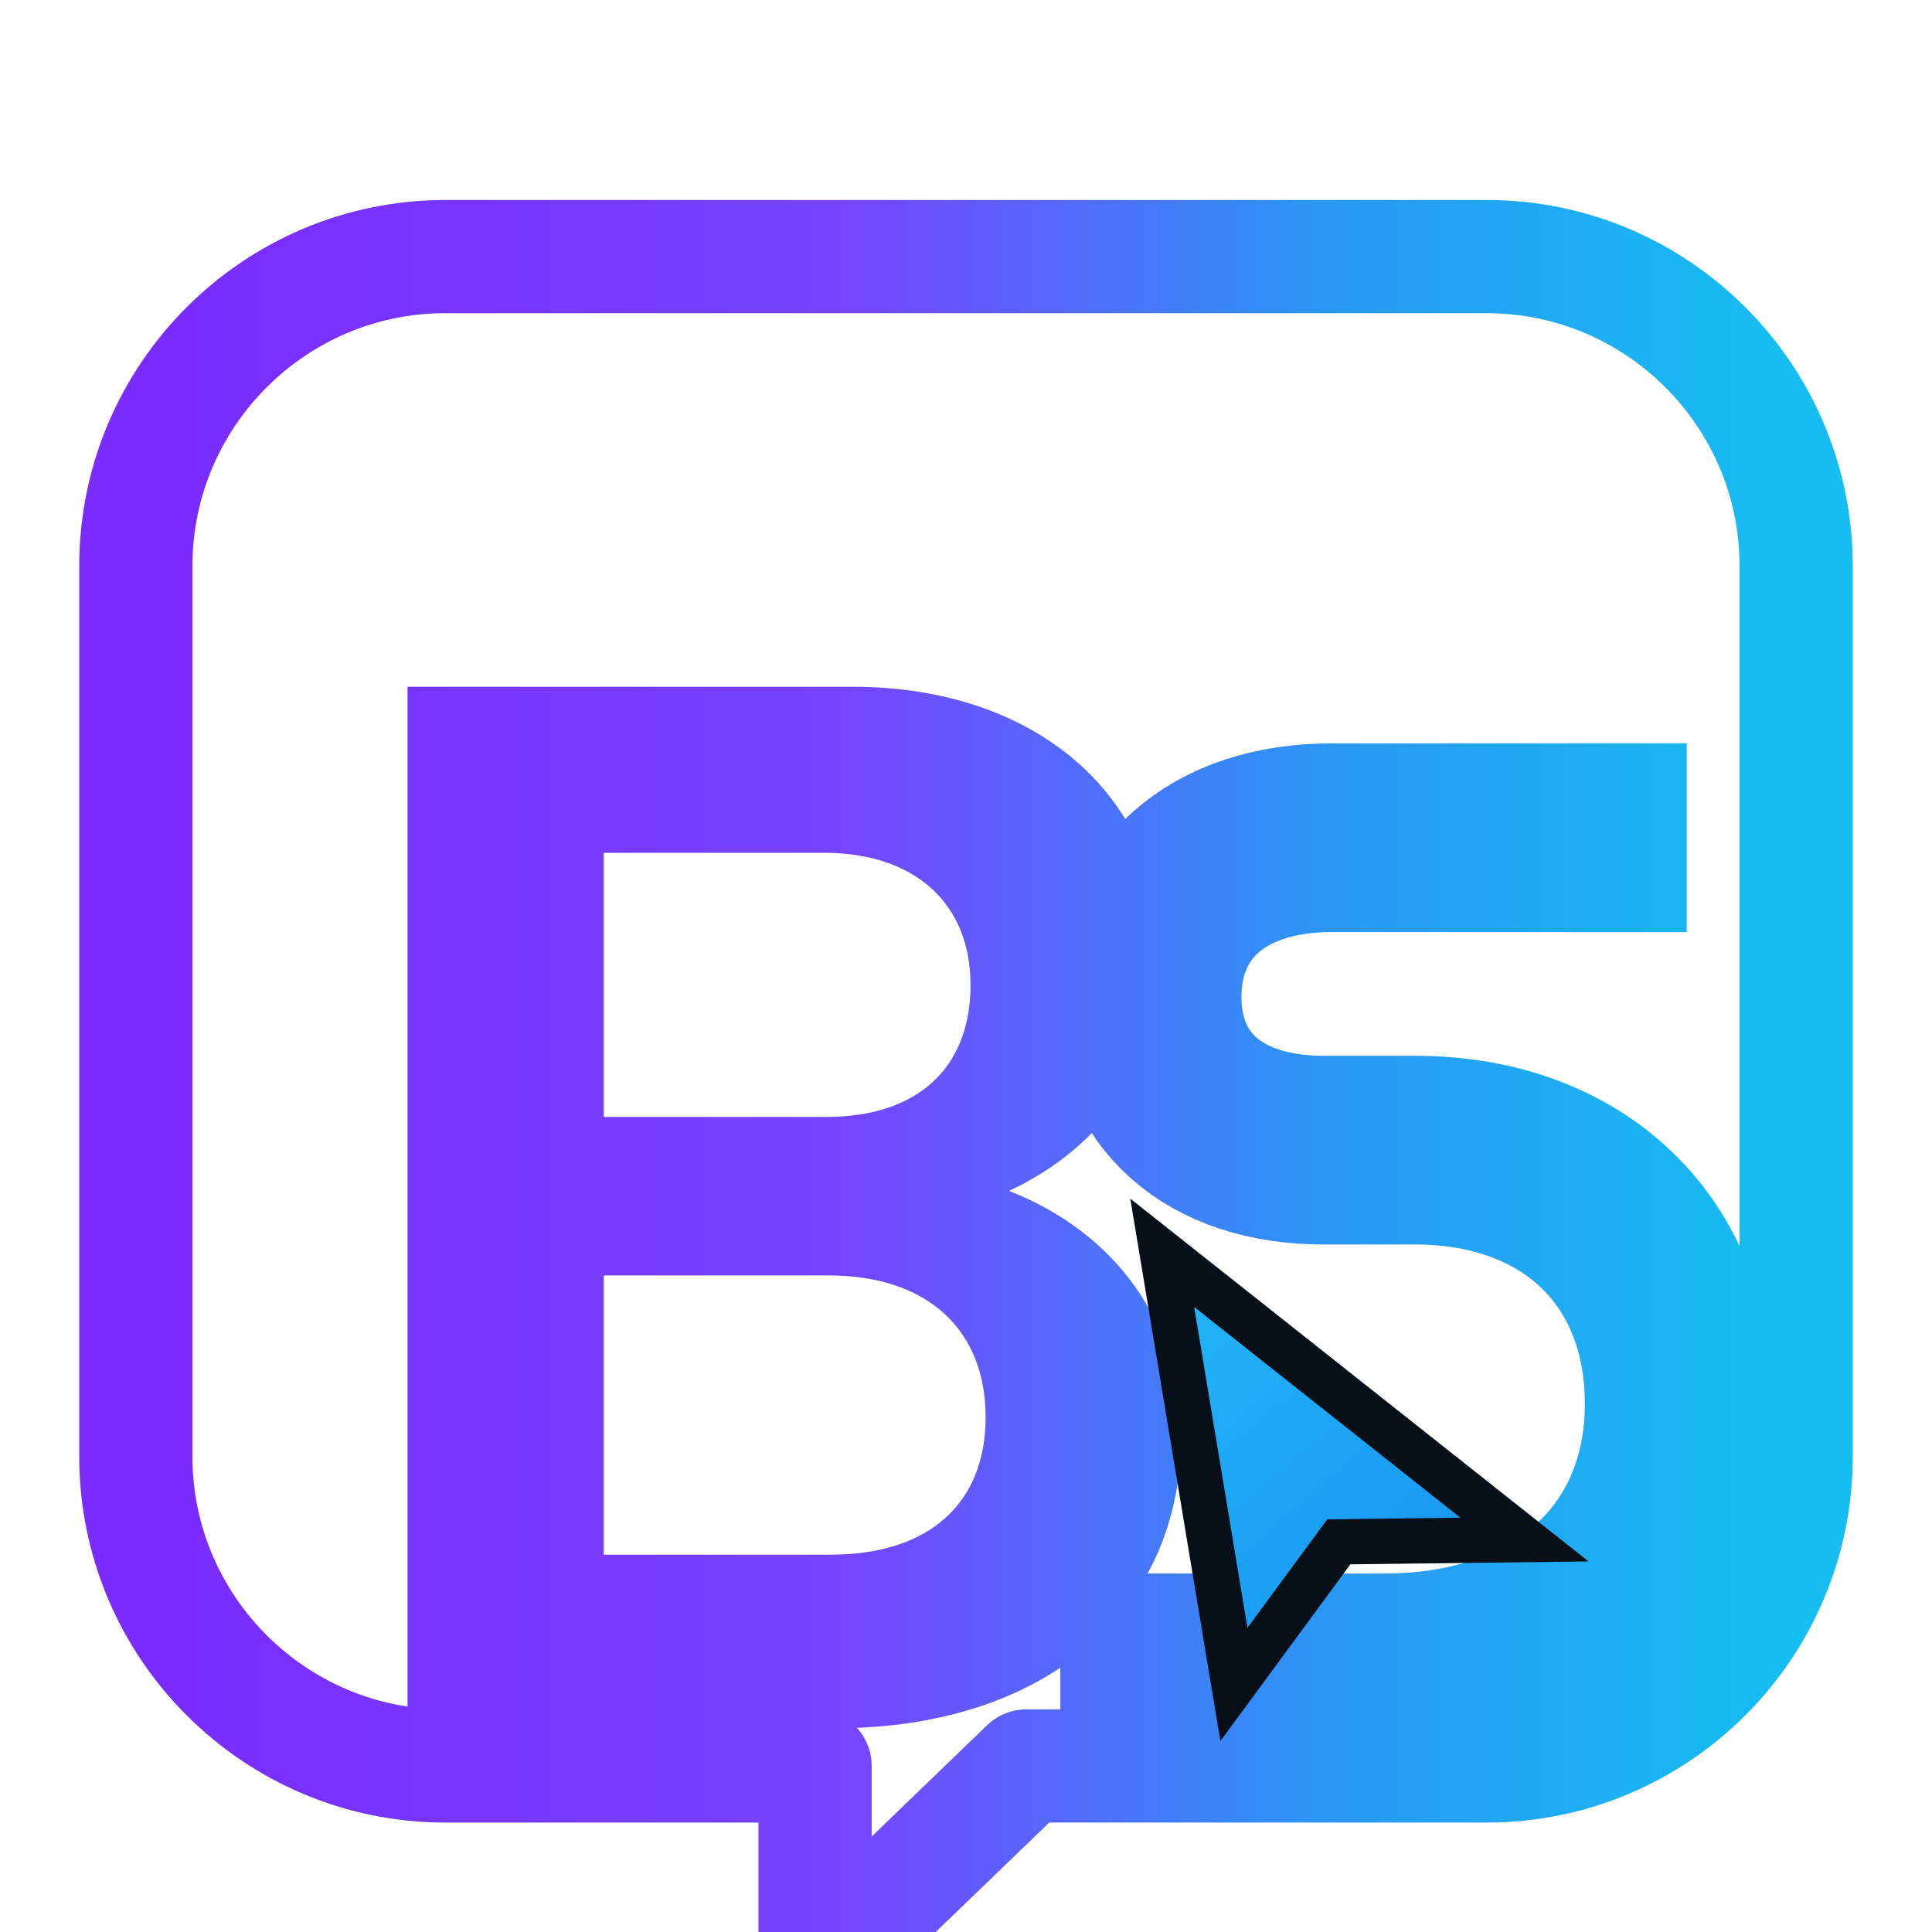
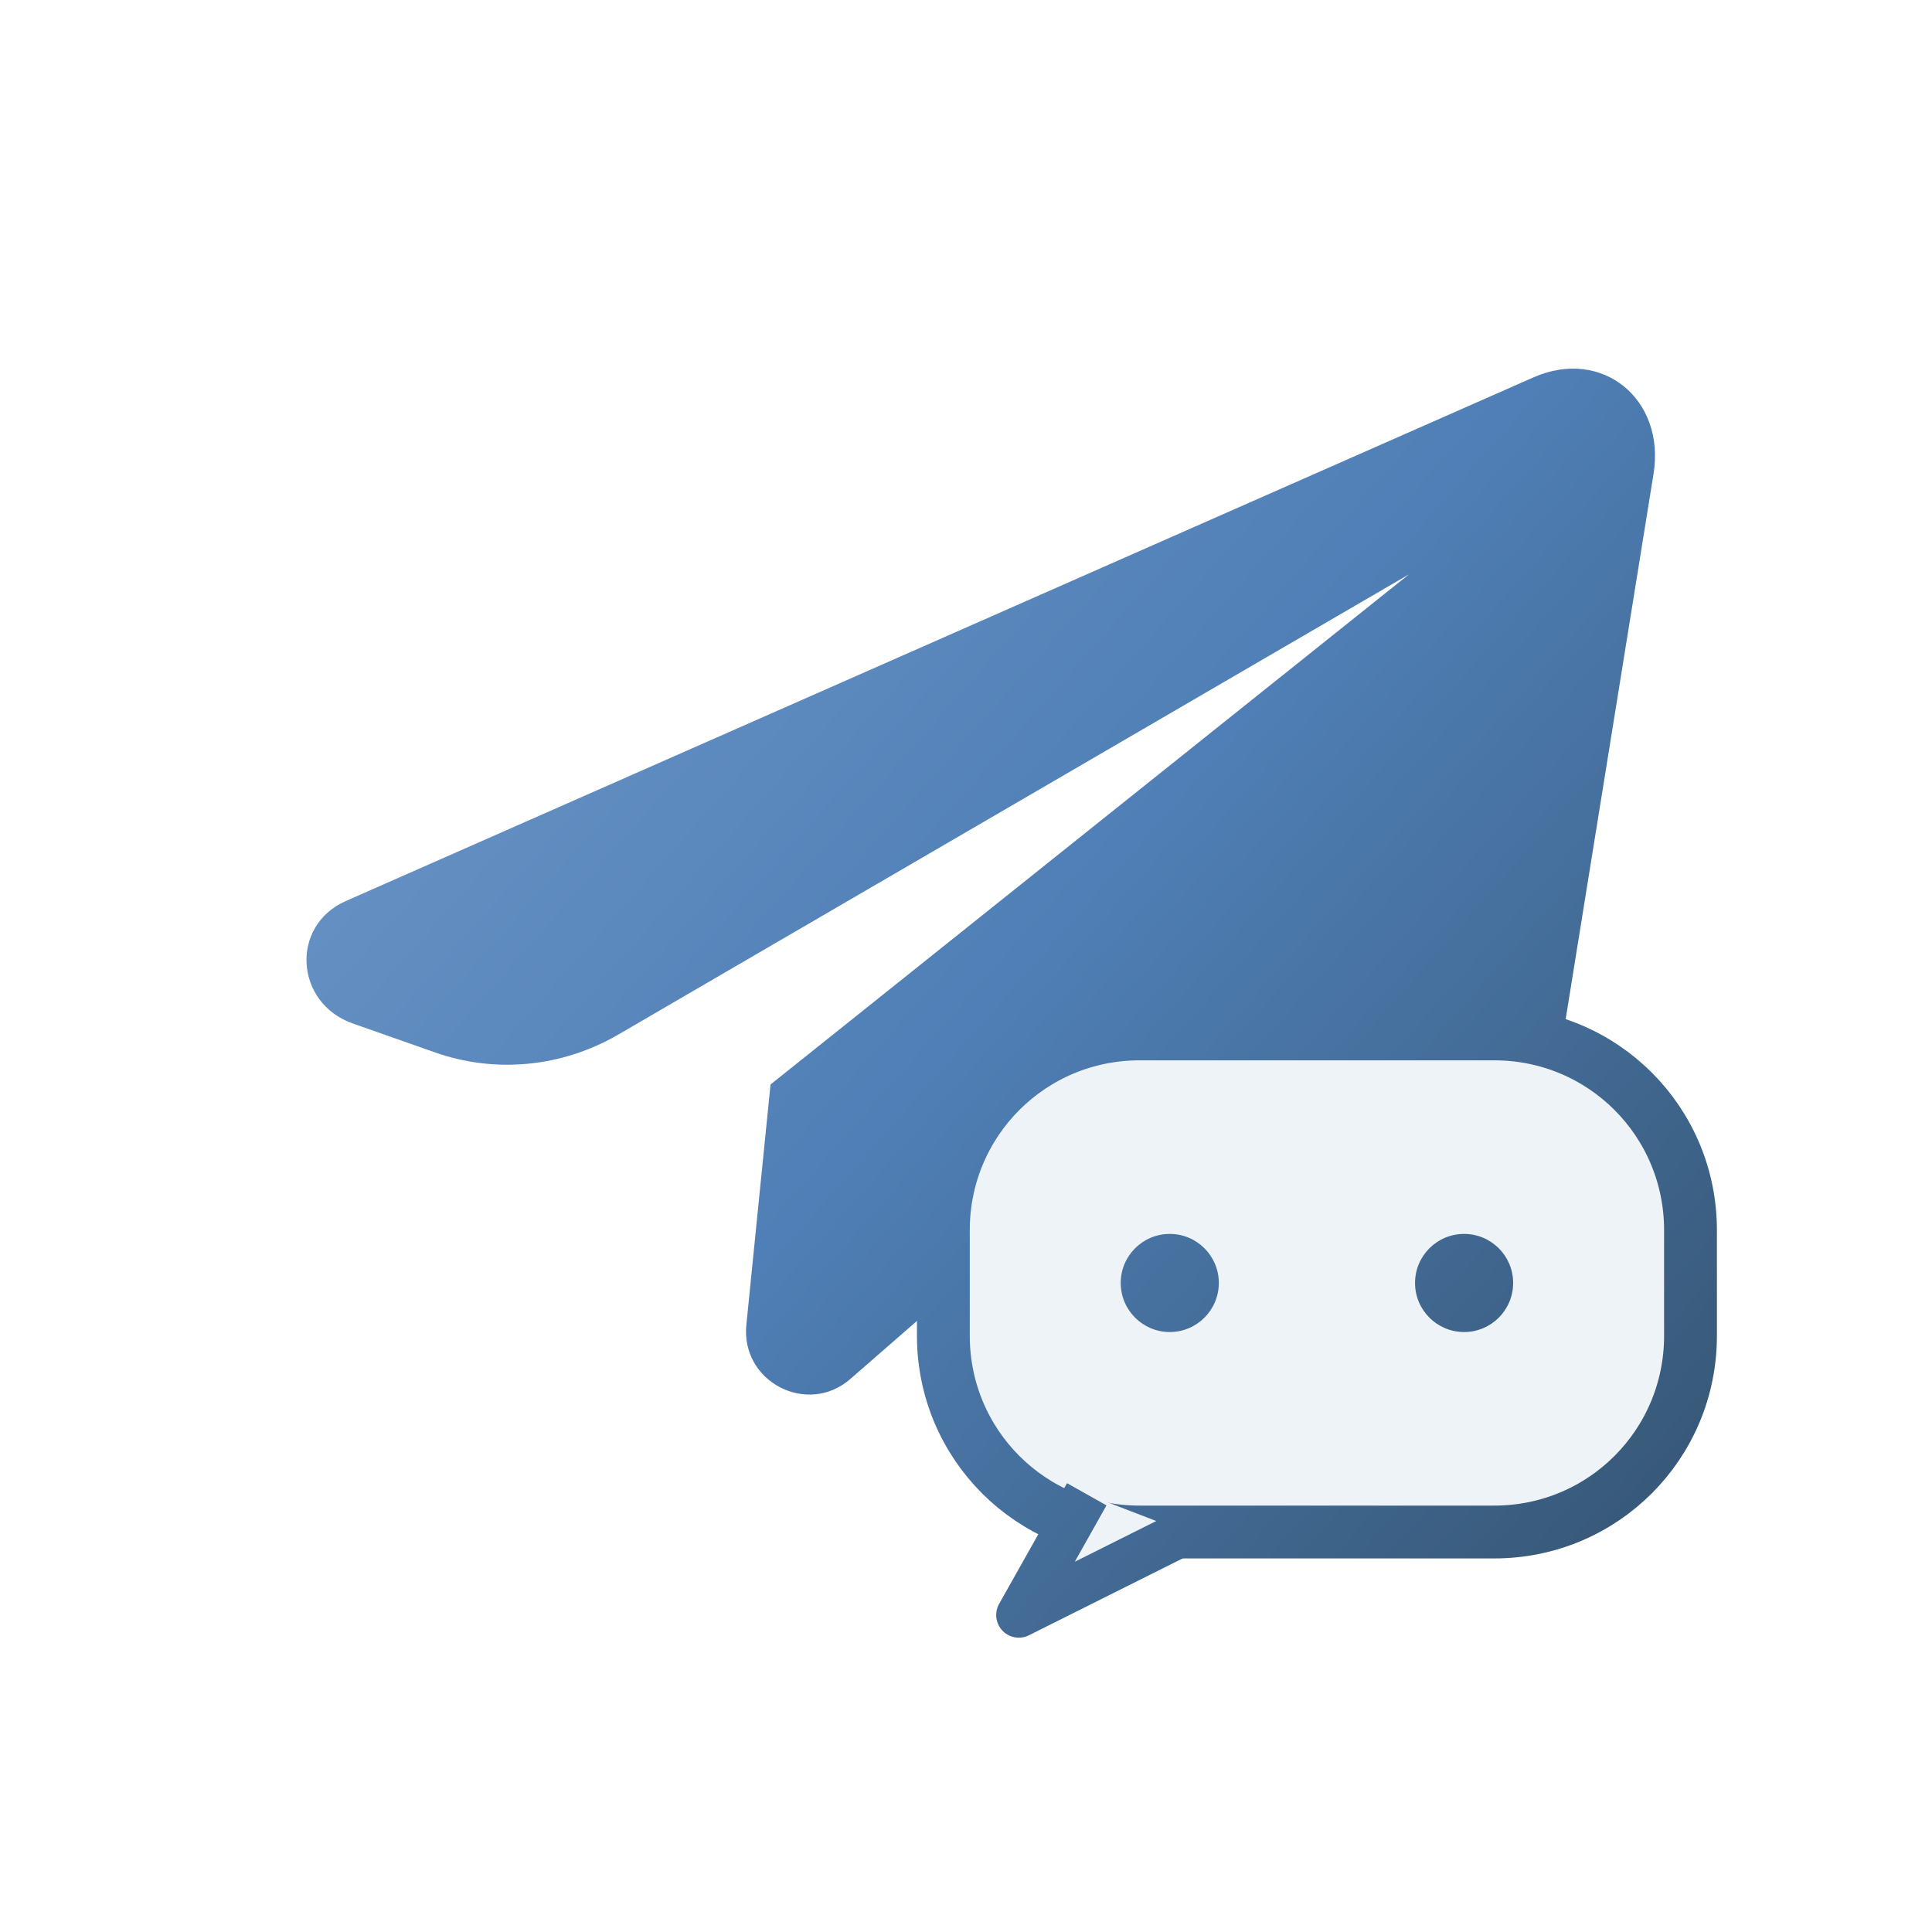
<svg xmlns="http://www.w3.org/2000/svg" viewBox="0 0 256 256" role="img" aria-labelledby="title description">
  <defs>
-     <linearGradient id="brand" x1="25" y1="128" x2="235" y2="128" gradientUnits="userSpaceOnUse">
-       <stop stop-color="#7a2cff" />
-       <stop offset=".42" stop-color="#7545ff" />
-       <stop offset=".72" stop-color="#2998f5" />
-       <stop offset="1" stop-color="#16bdf1" />
-     </linearGradient>
-     <linearGradient id="cursor" x1="154" y1="166" x2="200" y2="220" gradientUnits="userSpaceOnUse">
-       <stop stop-color="#23b8f6" />
-       <stop offset="1" stop-color="#168ff2" />
+     <linearGradient id="mark" x1="42" y1="54" x2="220" y2="211" gradientUnits="userSpaceOnUse">
+       <stop stop-color="#7199ca" />
+       <stop offset=".5" stop-color="#4f7fb6" />
+       <stop offset="1" stop-color="#365674" />
    </linearGradient>
  </defs>
-   <path d="M59 34h138c22.6 0 41 18.4 41 41v118c0 22.6-18.4 41-41 41h-61l-28 27v-27H59c-22.6 0-41-18.4-41-41V75c0-22.6 18.4-41 41-41Z" fill="none" stroke="url(#brand)" stroke-width="15" stroke-linejoin="round" />
-   <path fill="url(#brand)" fill-rule="evenodd" d="M54 91h59c24 0 41 14.2 41 35.7 0 14.1-7.7 25.2-20.3 31.1 14 5.5 22.8 17.3 22.8 32.5 0 23.2-18.1 38.7-45.8 38.7H54V91Zm26 22v35h29.5c12.1 0 19.1-6.5 19.1-17.5 0-10.8-7.4-17.5-19.4-17.5H80Zm0 56v37h30.1c13 0 20.5-6.8 20.5-18.2 0-11.6-7.7-18.8-20.8-18.8H80Z" />
-   <path d="M211 111h-34.5c-15.4 0-24.5 8.6-24.5 21.1 0 12.2 8.7 20.3 23.4 20.3h12.1c21.1 0 35 13.5 35 33.6 0 21-15.6 35-39.1 35H153" fill="none" stroke="url(#brand)" stroke-width="25" stroke-linecap="square" stroke-linejoin="round" />
-   <path d="m154 166 48 38-24.6.3-13.9 18.9L154 166Z" fill="url(#cursor)" stroke="#071018" stroke-width="6" stroke-linejoin="miter" />
+   <path d="M45.8 119.4 203.2 50c9.1-4 17.5 2.9 15.9 12.8l-20.4 126.6c-1.5 9.1-12.5 12.7-19 6.2l-38.2-38-28.8 25.1c-5.7 5-14.6.4-13.8-7.2l3.2-31.8 84.6-67.6-104.8 61c-7.4 4.3-16.3 5.2-24.4 2.3l-10.8-3.8c-7.6-2.7-8.3-12.9-.9-16.2Z" fill="url(#mark)" />
+   <path d="M174 130v10" fill="none" stroke="url(#mark)" stroke-width="7" stroke-linecap="round" />
+   <circle cx="174" cy="126" r="8" fill="url(#mark)" />
+   <path d="M151 137h47c14.4 0 26 11.6 26 26v14c0 14.4-11.6 26-26 26h-47c-14.4 0-26-11.6-26-26v-14c0-14.4 11.6-26 26-26Z" fill="#eef3f8" stroke="url(#mark)" stroke-width="7" />
+   <circle cx="155" cy="170" r="6.5" fill="url(#mark)" />
+   <circle cx="194" cy="170" r="6.5" fill="url(#mark)" />
+   <path d="m144 198-9 16 22-11" fill="#eef3f8" stroke="url(#mark)" stroke-width="6" stroke-linejoin="round" />
</svg>
